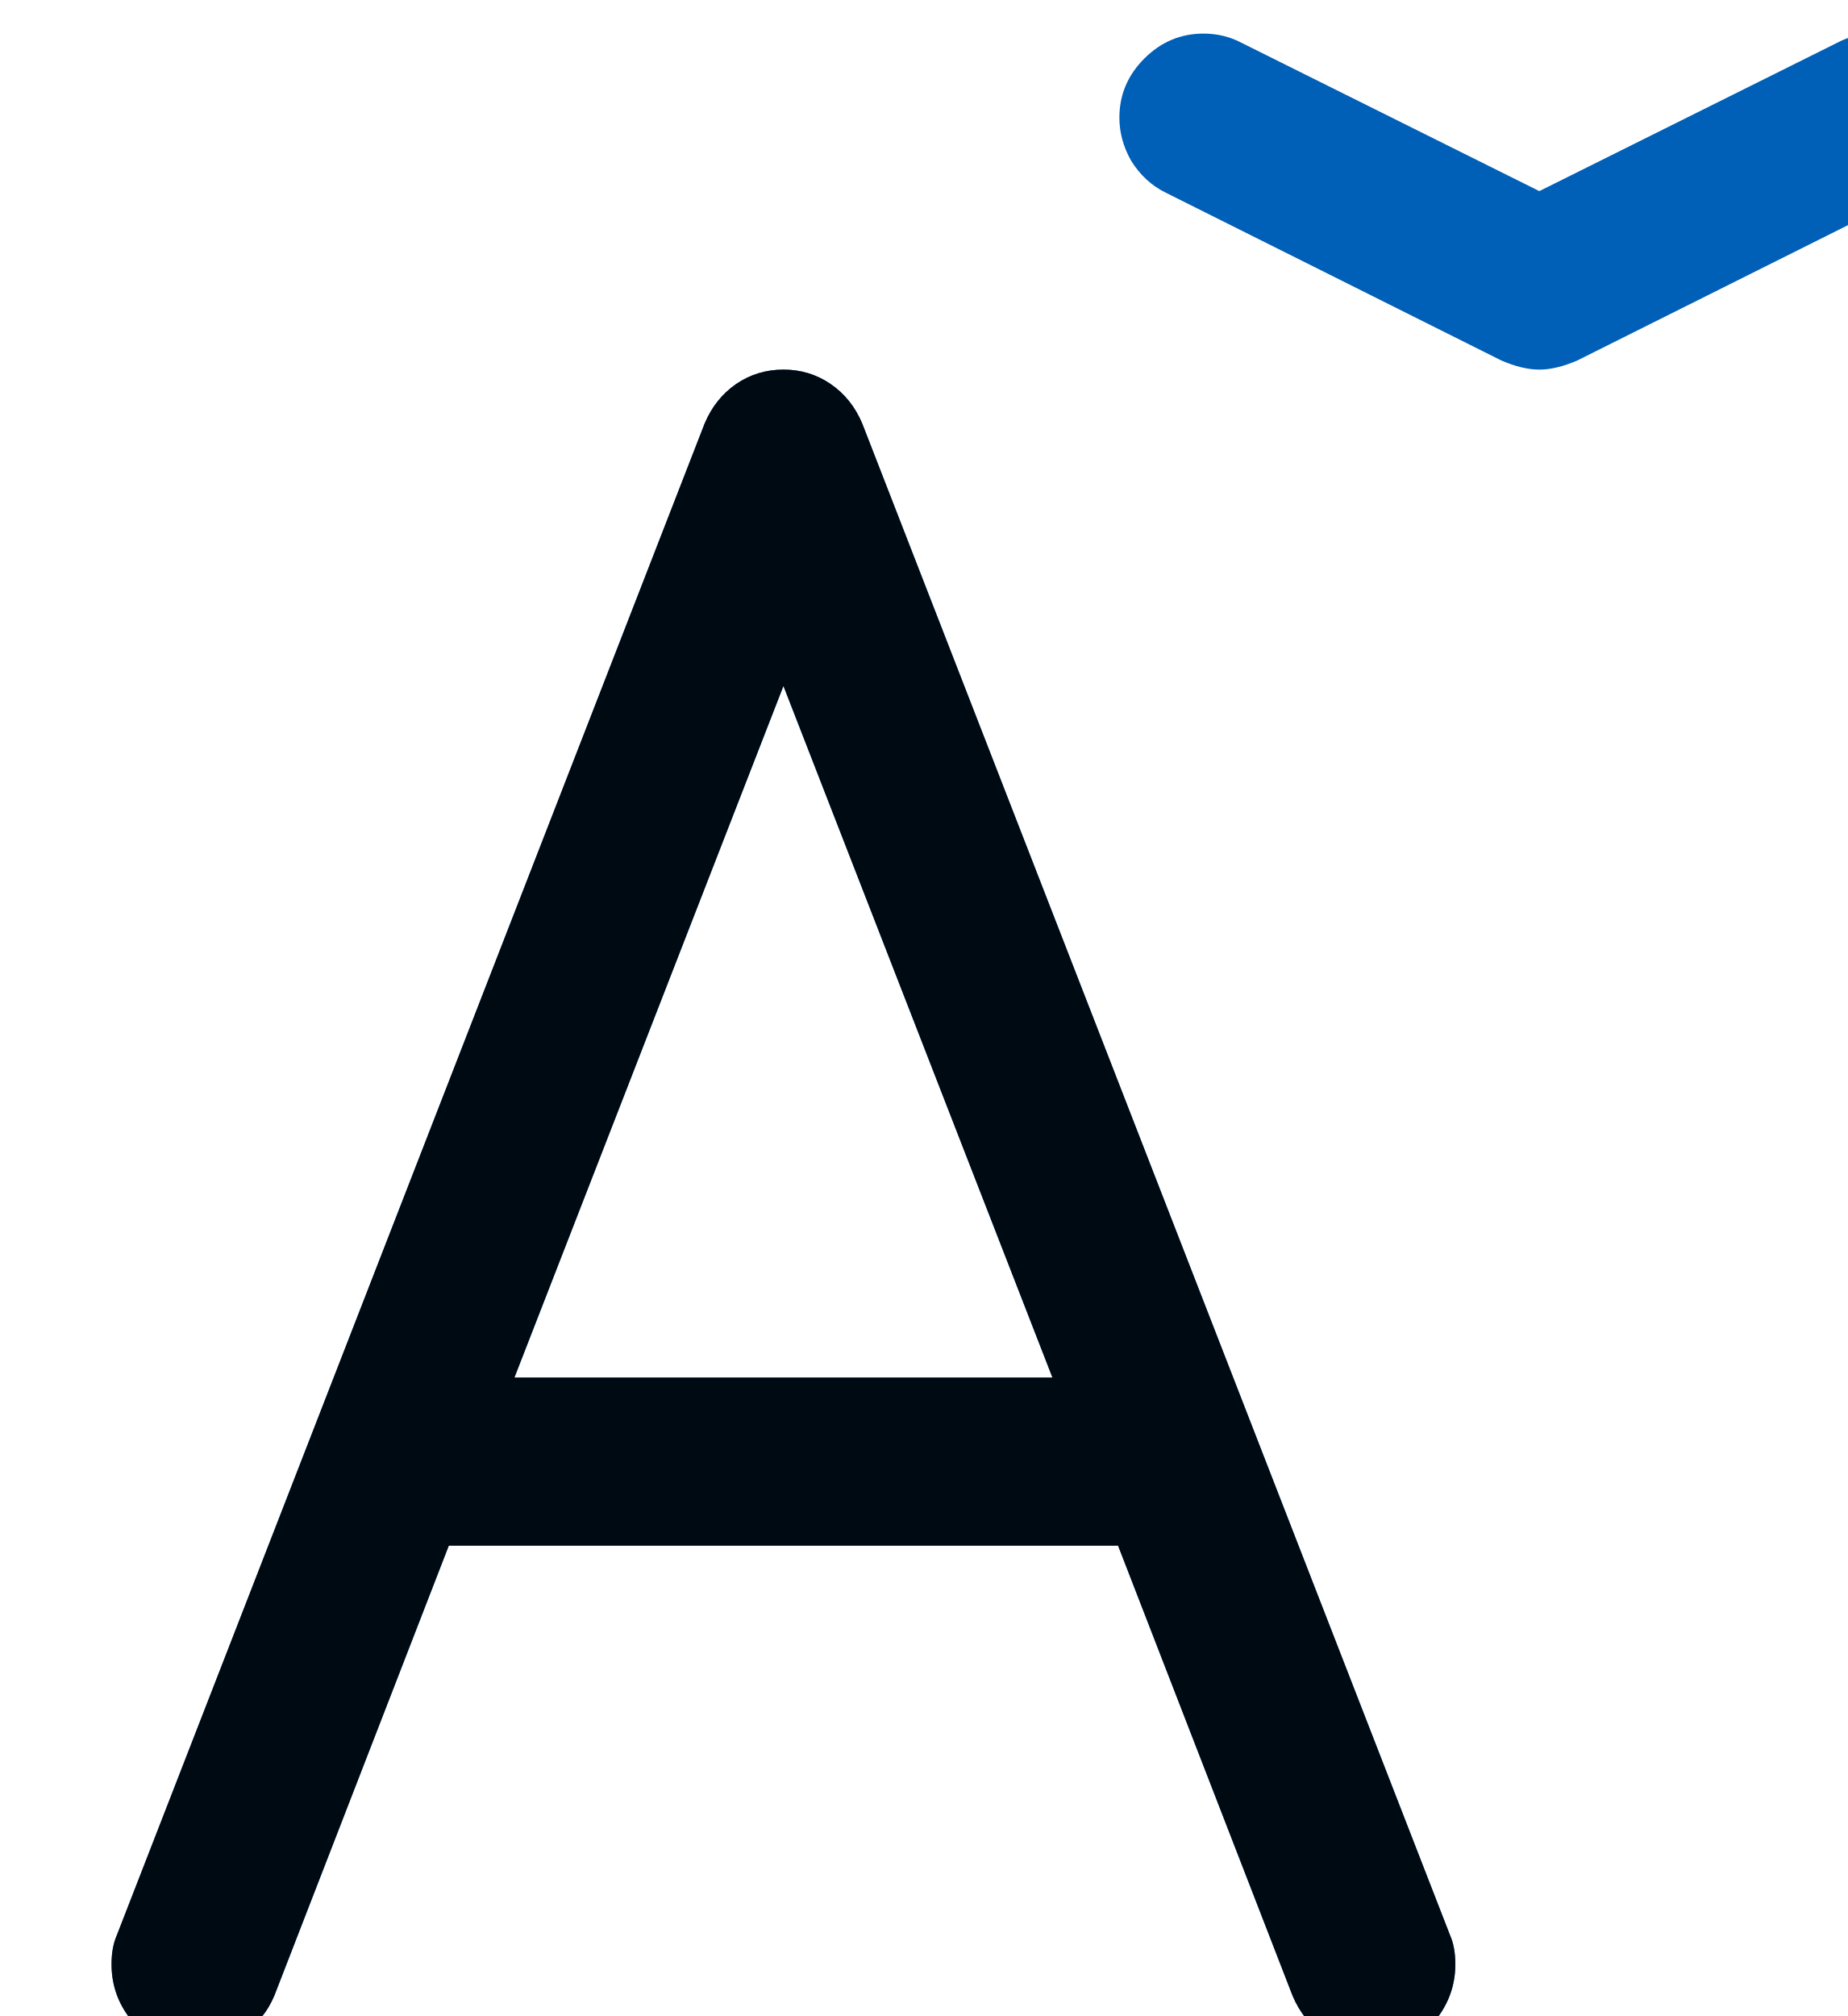
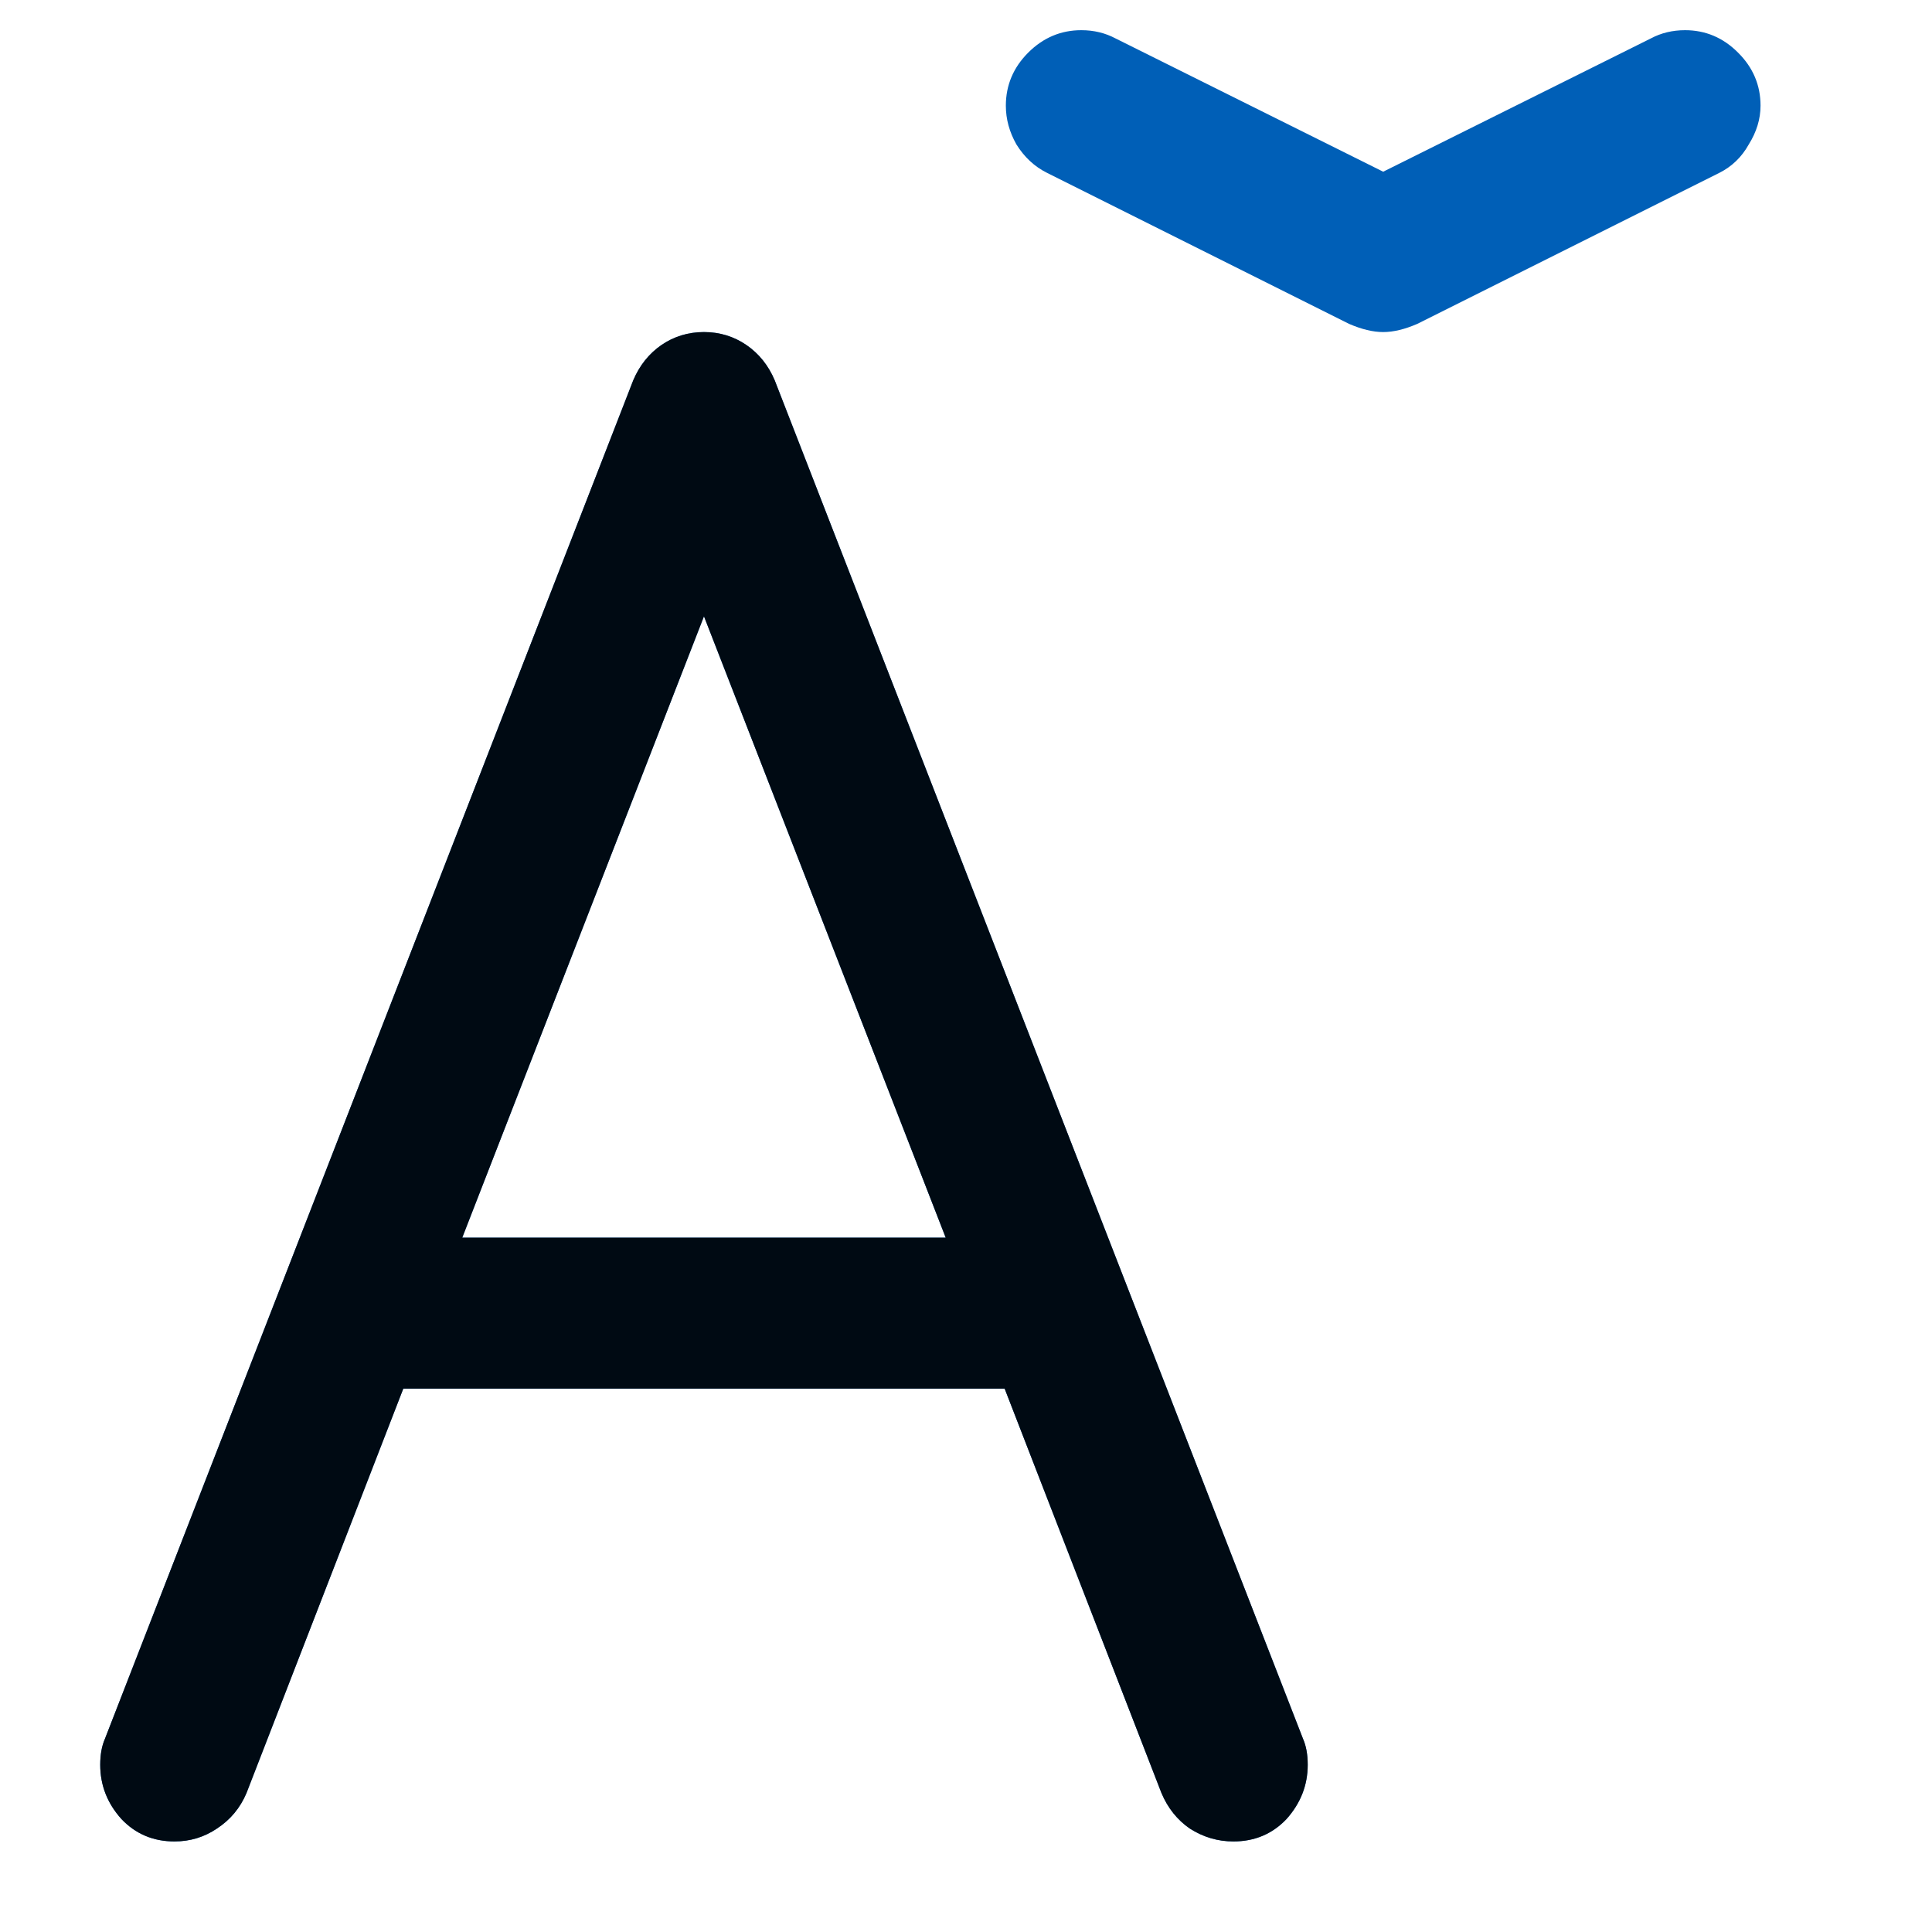
- <svg xmlns="http://www.w3.org/2000/svg" fill="none">
+ <svg xmlns="http://www.w3.org/2000/svg" viewBox="0 0 16 16" fill="none">
  <path d="M8.33 0.875C8.33 0.706 8.392 0.559 8.515 0.436C8.639 0.312 8.786 0.25 8.955 0.25C9.059 0.25 9.153 0.273 9.238 0.318L11.455 1.422L13.672 0.318C13.756 0.273 13.851 0.25 13.955 0.25C14.124 0.25 14.271 0.312 14.394 0.436C14.518 0.559 14.58 0.706 14.58 0.875C14.58 0.986 14.547 1.093 14.482 1.197C14.424 1.301 14.342 1.38 14.238 1.432L11.738 2.682C11.634 2.727 11.54 2.75 11.455 2.75C11.37 2.75 11.276 2.727 11.172 2.682L8.672 1.432C8.567 1.38 8.483 1.301 8.418 1.197C8.359 1.093 8.33 0.986 8.33 0.875ZM0.83 14.615C0.83 14.531 0.843 14.459 0.869 14.4L5.244 3.15C5.296 3.027 5.374 2.929 5.478 2.857C5.582 2.786 5.7 2.75 5.83 2.75C5.96 2.75 6.077 2.786 6.181 2.857C6.286 2.929 6.364 3.027 6.416 3.15L10.791 14.4C10.817 14.459 10.83 14.531 10.83 14.615C10.83 14.784 10.771 14.934 10.654 15.065C10.537 15.188 10.39 15.25 10.215 15.25C10.084 15.25 9.964 15.214 9.853 15.143C9.749 15.071 9.671 14.973 9.619 14.85L8.32 11.5H3.34L2.041 14.85C1.989 14.973 1.907 15.071 1.797 15.143C1.692 15.214 1.575 15.25 1.445 15.25C1.269 15.25 1.123 15.188 1.006 15.065C0.888 14.934 0.83 14.784 0.83 14.615ZM5.83 5.104L3.828 10.25H7.832L5.83 5.104Z" fill="#005FB7" />
  <path d="M0.83 14.615C0.83 14.531 0.843 14.459 0.869 14.4L5.244 3.15C5.296 3.027 5.374 2.929 5.478 2.857C5.582 2.786 5.7 2.75 5.83 2.75C5.96 2.75 6.077 2.786 6.181 2.857C6.286 2.929 6.364 3.027 6.416 3.15L10.791 14.4C10.817 14.459 10.83 14.531 10.83 14.615C10.83 14.784 10.771 14.934 10.654 15.065C10.537 15.188 10.39 15.25 10.215 15.25C10.084 15.25 9.964 15.214 9.853 15.143C9.749 15.071 9.671 14.973 9.619 14.85L8.32 11.5H3.34L2.041 14.85C1.989 14.973 1.907 15.071 1.797 15.143C1.692 15.214 1.575 15.25 1.445 15.25C1.269 15.25 1.123 15.188 1.006 15.065C0.888 14.934 0.83 14.784 0.83 14.615ZM5.83 5.104L3.828 10.25H7.832L5.83 5.104Z" fill="black" fill-opacity="0.896" />
</svg>
